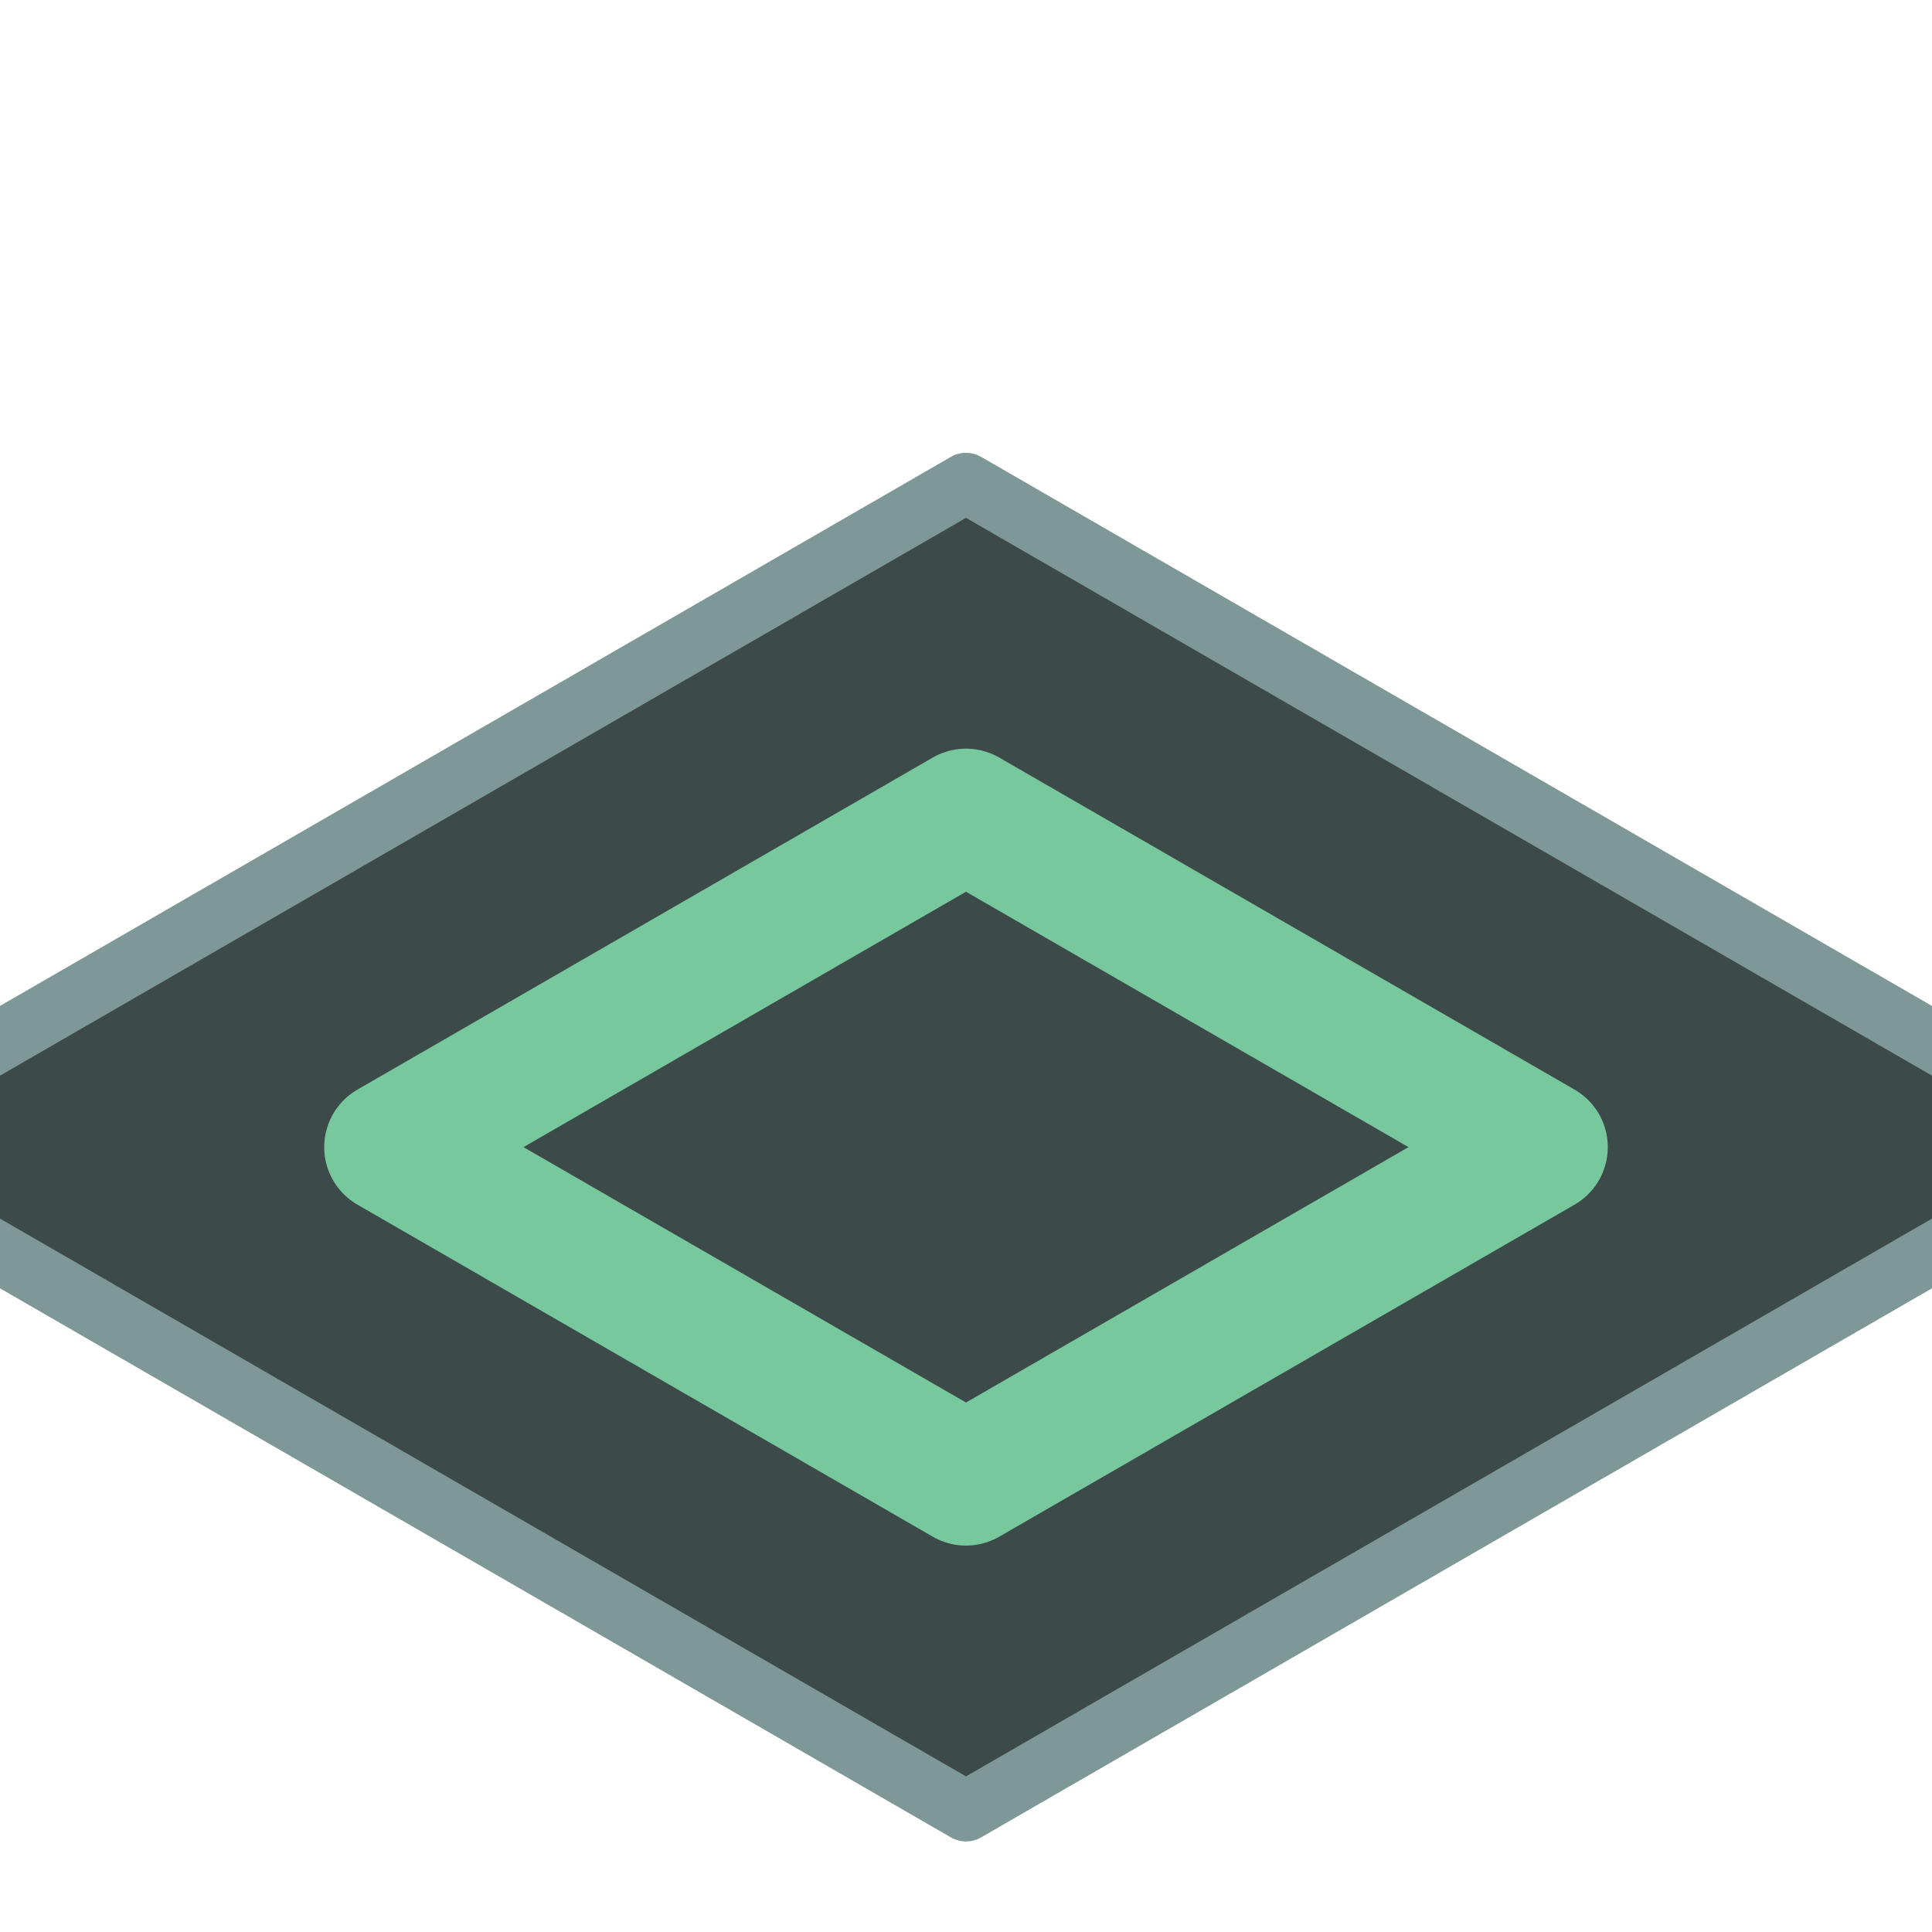
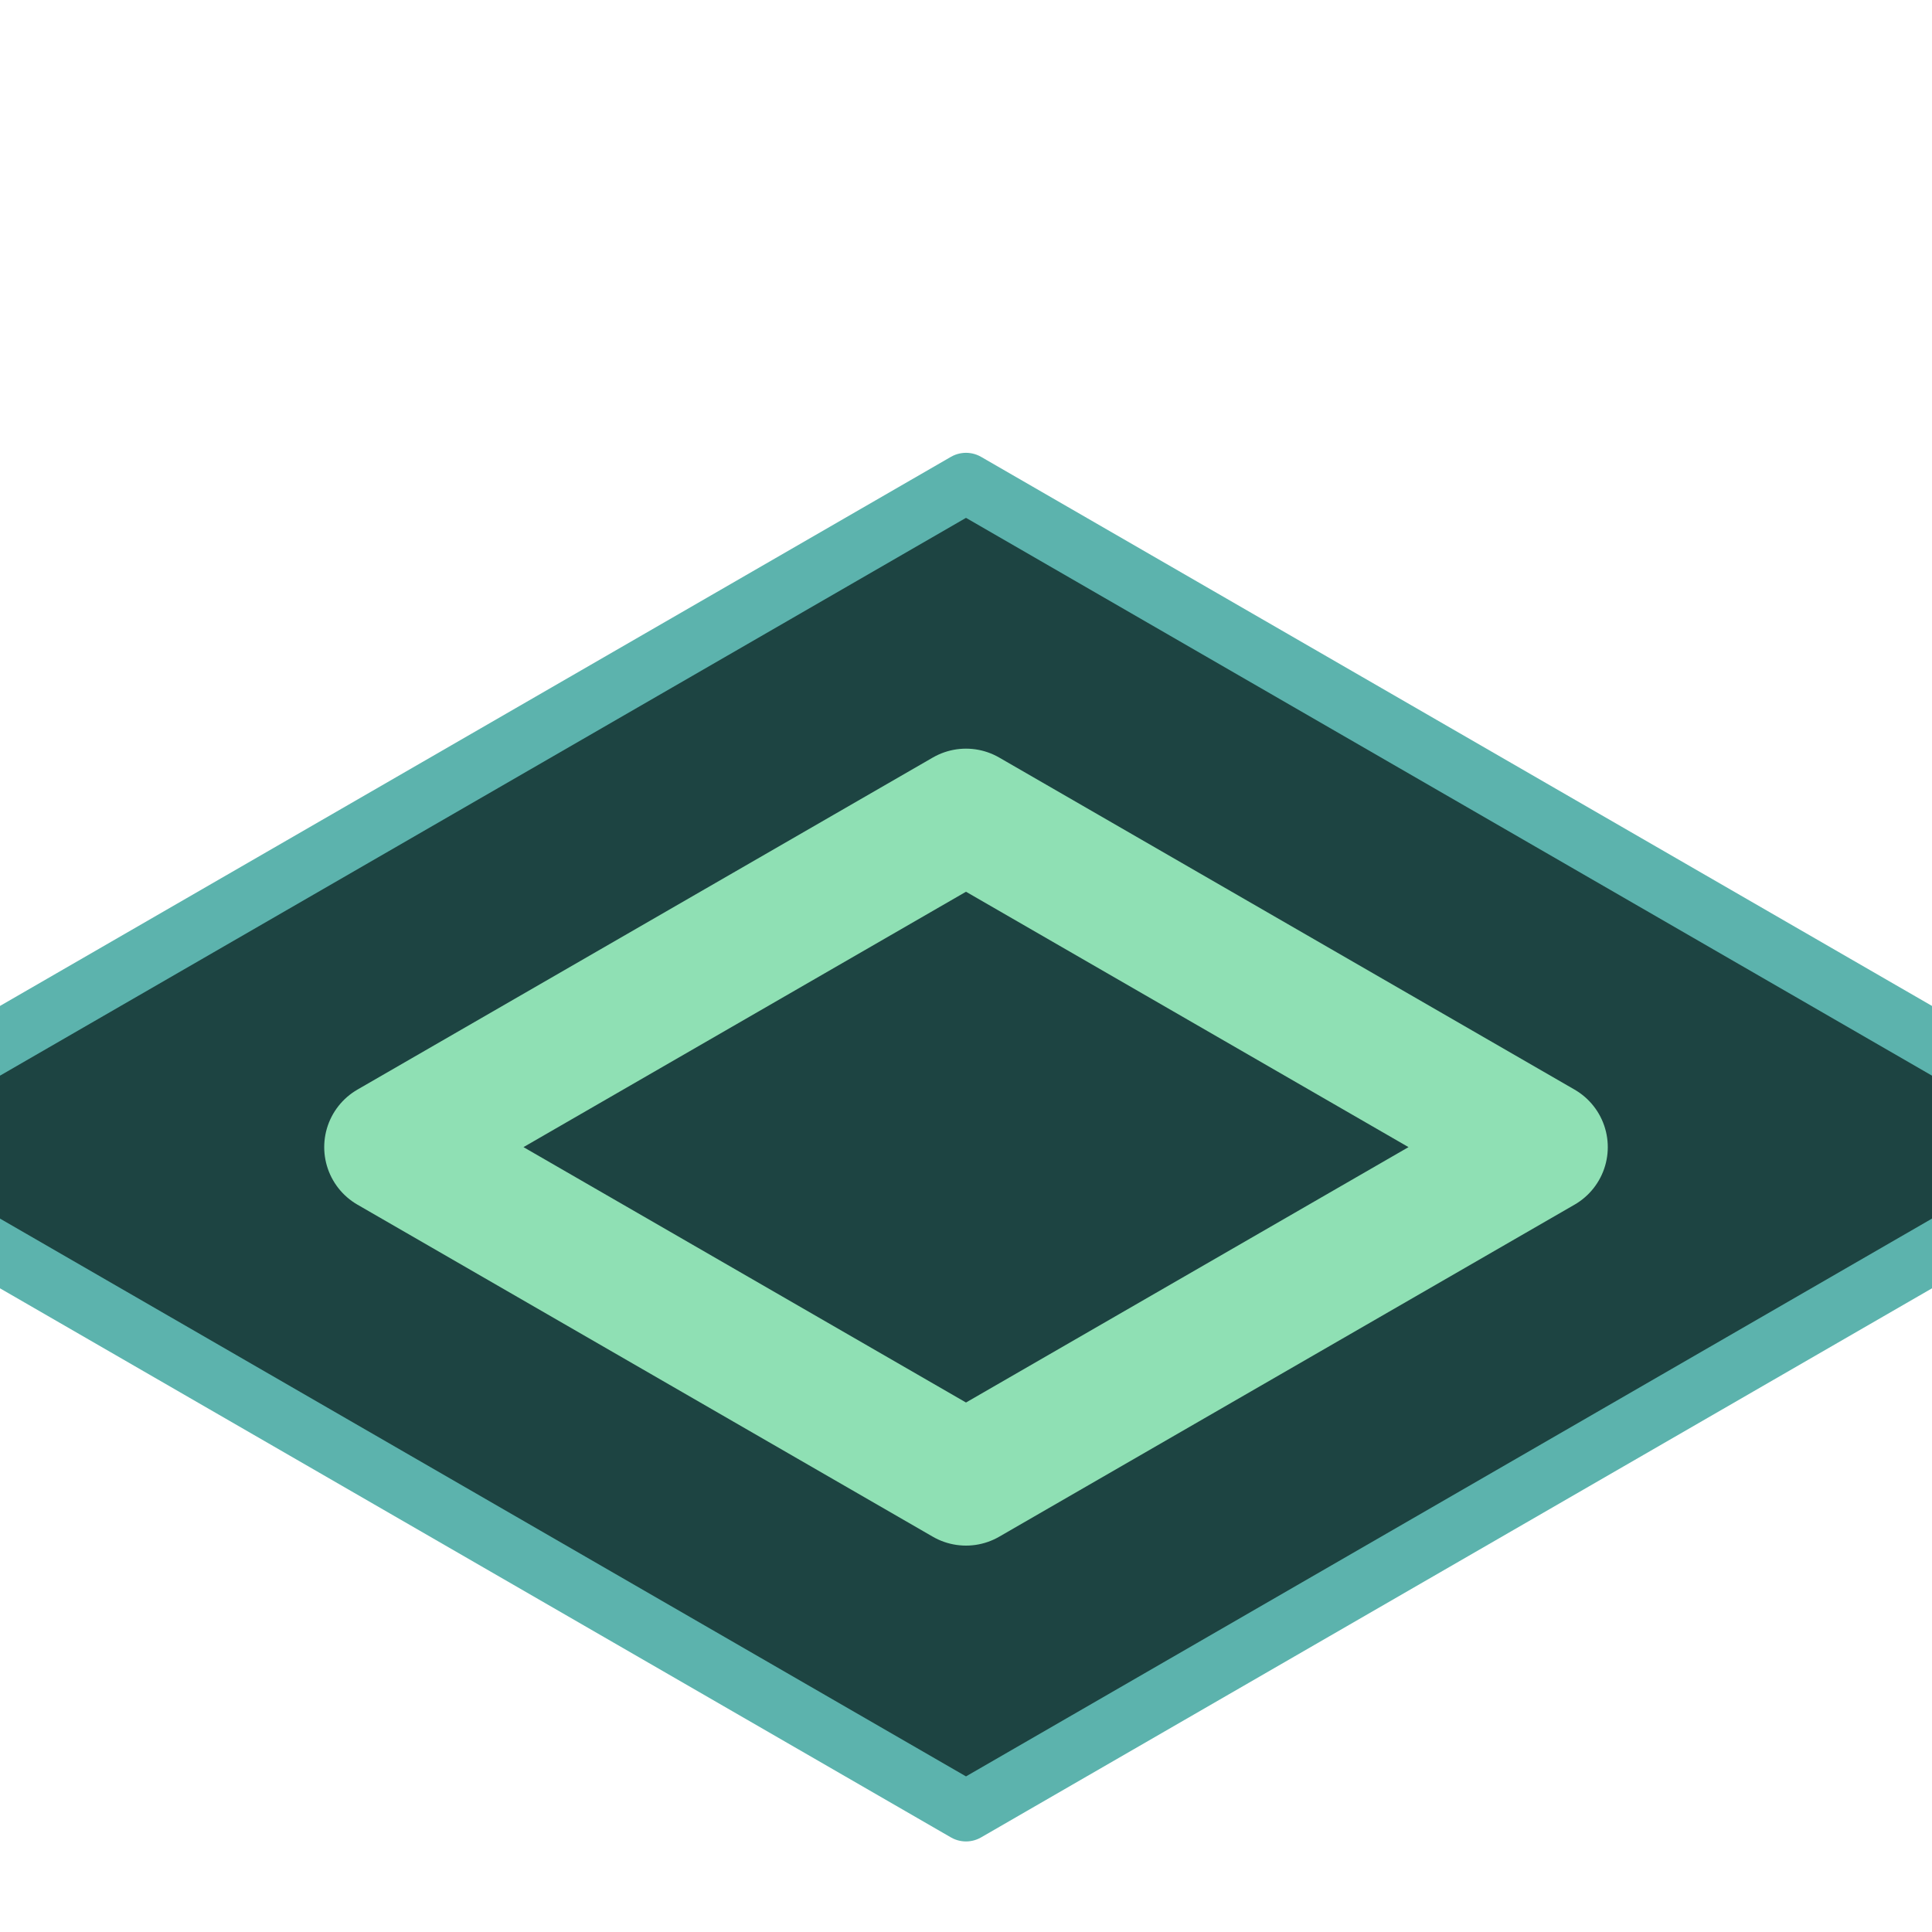
<svg xmlns="http://www.w3.org/2000/svg" width="32" height="32" viewBox="0 0 32 32">
-   <polygon points="16.00,8.00 35.05,19.00 16.00,30.00 -3.05,19.00" fill="#3c4a4a" stroke="#7d9896" stroke-width="1.0" stroke-linejoin="round" />
-   <polygon points="16.00,13.50 25.53,19.00 16.00,24.50 6.47,19.00" fill="none" stroke="#77c89d" stroke-width="2.2" stroke-linejoin="round" />
+   <polygon points="16.00,8.00 35.05,19.00 16.00,30.00 -3.05,19.00" fill="#1d4442" stroke="#5cb3ad" stroke-width="1.0" stroke-linejoin="round" />
+   <polygon points="16.00,13.50 25.53,19.00 16.00,24.50 6.47,19.00" fill="none" stroke="#8fe0b4" stroke-width="2.2" stroke-linejoin="round" />
</svg>
